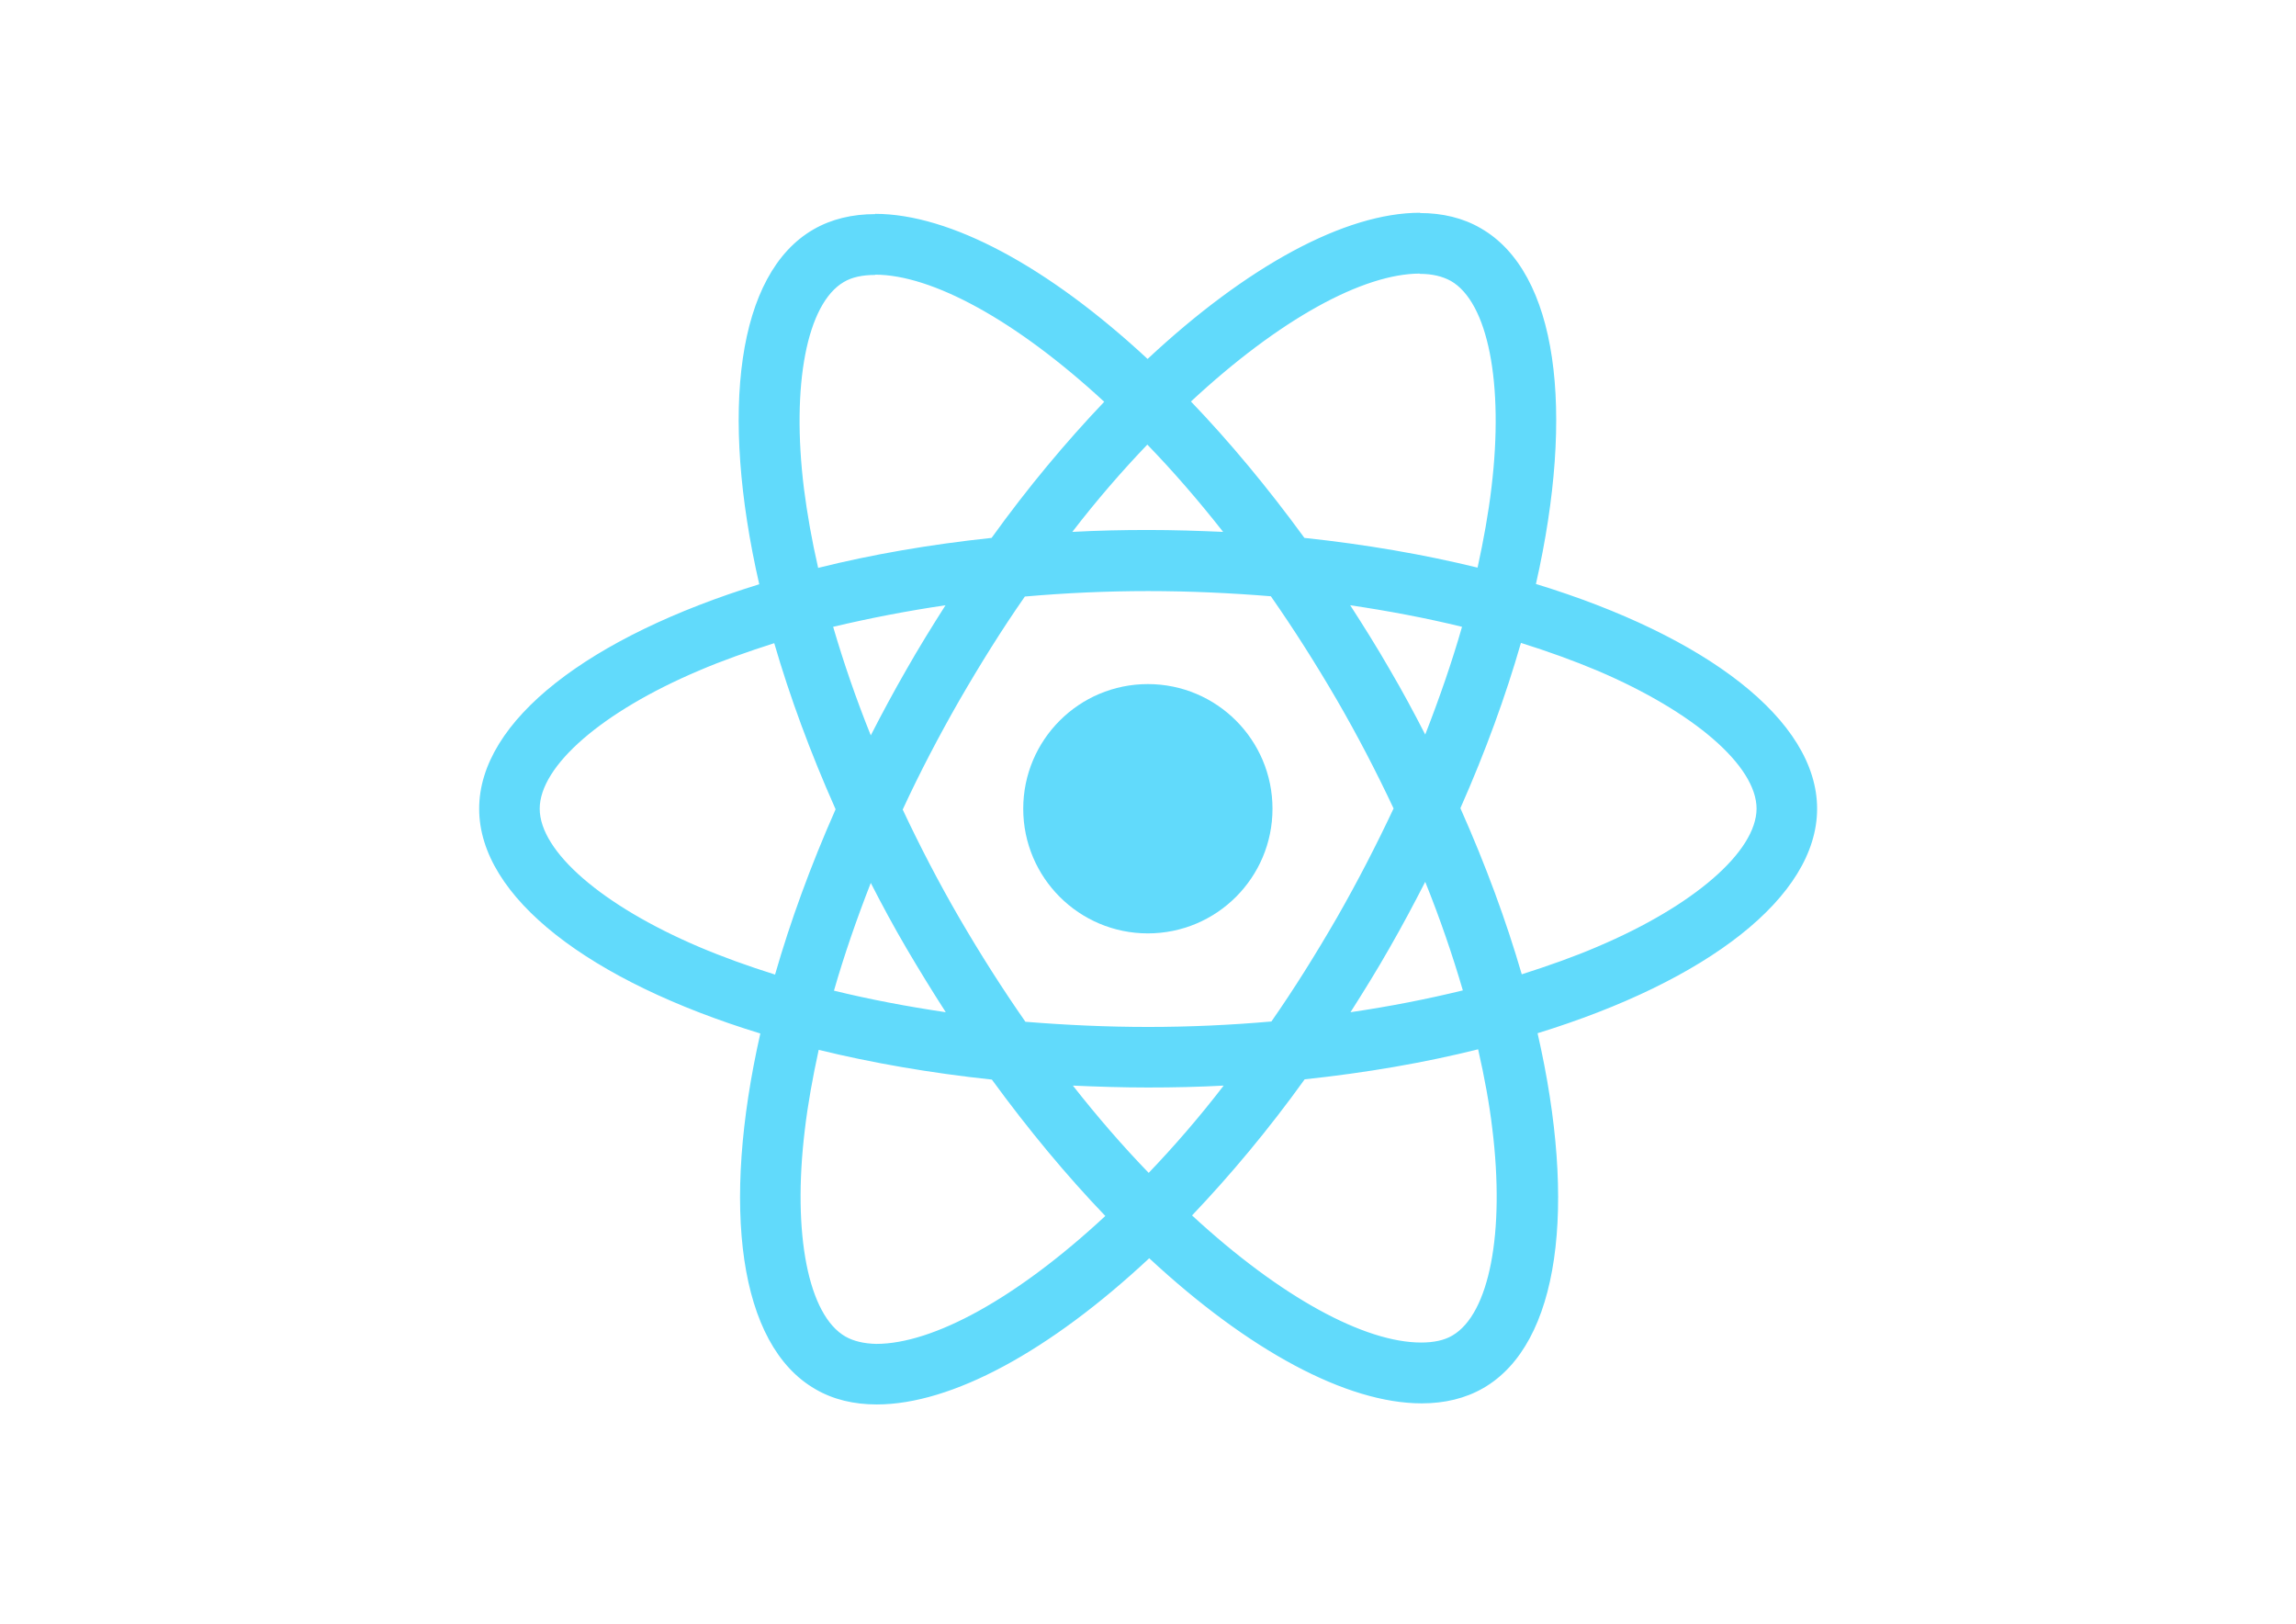
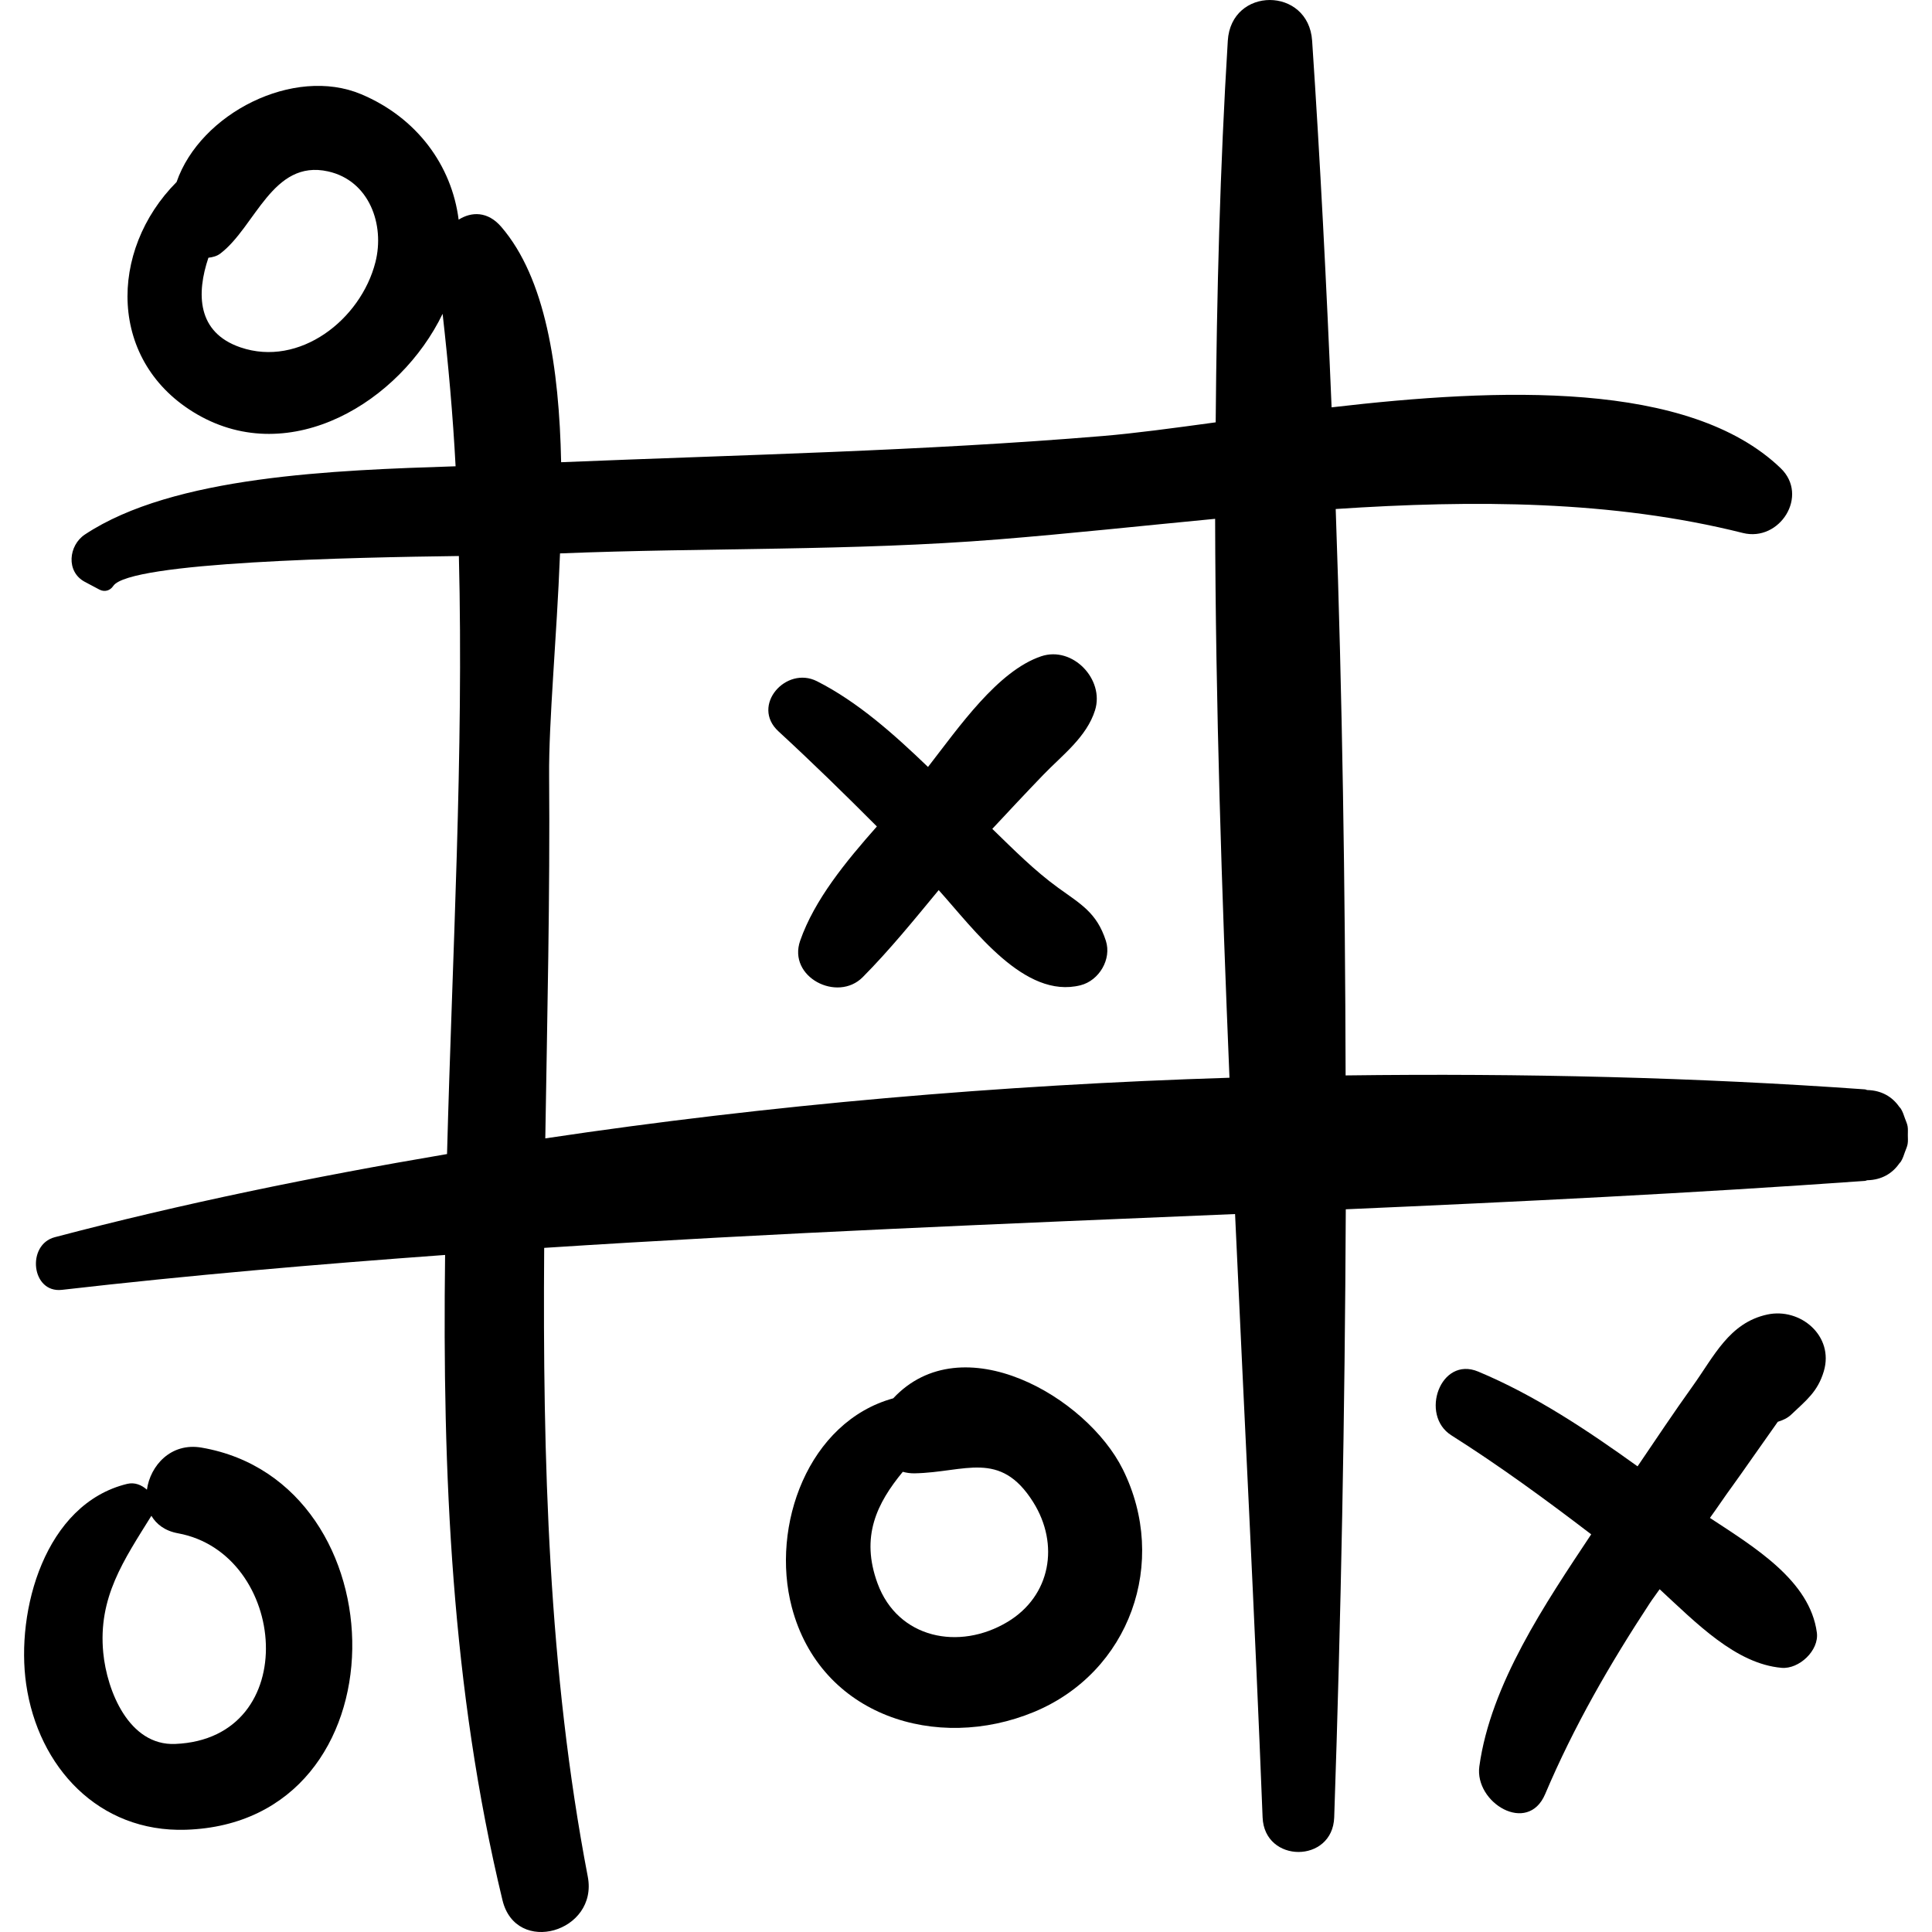
- <svg xmlns="http://www.w3.org/2000/svg" viewBox="0 0 841.9 595.3">
-   <g fill="#61DAFB">
-     <path d="M666.3 296.5c0-32.5-40.7-63.3-103.1-82.4 14.4-63.6 8-114.2-20.2-130.4-6.5-3.8-14.1-5.6-22.4-5.6v22.3c4.6 0 8.3.9 11.4 2.6 13.6 7.8 19.5 37.5 14.9 75.7-1.1 9.4-2.9 19.3-5.1 29.4-19.6-4.8-41-8.5-63.5-10.9-13.5-18.5-27.5-35.3-41.6-50 32.6-30.3 63.2-46.9 84-46.9V78c-27.5 0-63.5 19.6-99.9 53.6-36.4-33.8-72.4-53.2-99.9-53.2v22.3c20.7 0 51.4 16.5 84 46.6-14 14.7-28 31.4-41.3 49.9-22.6 2.4-44 6.1-63.6 11-2.3-10-4-19.7-5.2-29-4.7-38.2 1.1-67.9 14.6-75.8 3-1.8 6.9-2.6 11.5-2.6V78.5c-8.4 0-16 1.8-22.6 5.6-28.1 16.2-34.4 66.7-19.9 130.1-62.2 19.2-102.7 49.9-102.7 82.3 0 32.5 40.7 63.3 103.1 82.4-14.4 63.6-8 114.2 20.2 130.4 6.5 3.8 14.1 5.6 22.5 5.6 27.5 0 63.5-19.6 99.9-53.6 36.4 33.8 72.4 53.2 99.9 53.2 8.4 0 16-1.8 22.6-5.6 28.1-16.2 34.4-66.7 19.9-130.1 62-19.1 102.5-49.9 102.5-82.3zm-130.2-66.7c-3.7 12.9-8.3 26.2-13.5 39.5-4.1-8-8.4-16-13.1-24-4.6-8-9.5-15.8-14.4-23.4 14.2 2.1 27.9 4.7 41 7.9zm-45.8 106.5c-7.8 13.5-15.8 26.3-24.1 38.2-14.9 1.3-30 2-45.2 2-15.1 0-30.2-.7-45-1.9-8.3-11.9-16.4-24.6-24.2-38-7.6-13.1-14.5-26.4-20.8-39.8 6.2-13.4 13.2-26.8 20.7-39.9 7.8-13.5 15.8-26.3 24.1-38.2 14.9-1.3 30-2 45.2-2 15.1 0 30.2.7 45 1.9 8.3 11.9 16.4 24.6 24.2 38 7.6 13.1 14.5 26.4 20.8 39.8-6.3 13.4-13.2 26.8-20.7 39.9zm32.3-13c5.4 13.4 10 26.8 13.8 39.8-13.1 3.2-26.9 5.9-41.2 8 4.9-7.7 9.8-15.6 14.4-23.7 4.6-8 8.9-16.1 13-24.1zM421.2 430c-9.3-9.6-18.6-20.3-27.8-32 9 .4 18.2.7 27.5.7 9.4 0 18.7-.2 27.8-.7-9 11.7-18.3 22.4-27.5 32zm-74.4-58.9c-14.2-2.1-27.9-4.7-41-7.9 3.7-12.9 8.3-26.2 13.5-39.5 4.1 8 8.4 16 13.1 24 4.7 8 9.5 15.8 14.4 23.4zM420.7 163c9.3 9.6 18.6 20.3 27.8 32-9-.4-18.2-.7-27.5-.7-9.4 0-18.7.2-27.8.7 9-11.7 18.3-22.4 27.5-32zm-74 58.9c-4.9 7.7-9.8 15.6-14.4 23.7-4.6 8-8.9 16-13 24-5.4-13.4-10-26.8-13.8-39.8 13.1-3.1 26.9-5.8 41.2-7.9zm-90.5 125.2c-35.4-15.1-58.3-34.9-58.3-50.6 0-15.7 22.9-35.6 58.3-50.6 8.6-3.7 18-7 27.7-10.1 5.7 19.6 13.2 40 22.5 60.9-9.2 20.8-16.6 41.1-22.2 60.6-9.9-3.1-19.3-6.5-28-10.2zM310 490c-13.6-7.8-19.5-37.5-14.9-75.7 1.1-9.4 2.9-19.3 5.1-29.4 19.6 4.8 41 8.5 63.5 10.9 13.5 18.5 27.5 35.3 41.6 50-32.6 30.3-63.2 46.9-84 46.9-4.5-.1-8.3-1-11.3-2.7zm237.2-76.2c4.7 38.2-1.1 67.9-14.6 75.8-3 1.8-6.9 2.6-11.5 2.6-20.7 0-51.4-16.5-84-46.6 14-14.7 28-31.4 41.3-49.9 22.6-2.4 44-6.1 63.6-11 2.3 10.1 4.1 19.8 5.2 29.1zm38.5-66.7c-8.6 3.7-18 7-27.7 10.1-5.7-19.6-13.2-40-22.5-60.9 9.2-20.8 16.6-41.1 22.2-60.6 9.9 3.1 19.3 6.5 28.1 10.2 35.4 15.1 58.3 34.9 58.3 50.6-.1 15.7-23 35.6-58.4 50.6zM320.8 78.4z" />
-     <circle cx="420.9" cy="296.5" r="45.7" />
-     <path d="M520.5 78.1z" />
+ <svg xmlns="http://www.w3.org/2000/svg" version="1.1" id="Capa_1" x="0px" y="0px" width="188.157px" height="188.157px" viewBox="0 0 188.157 188.157" style="enable-background:new 0 0 188.157 188.157;" xml:space="preserve">
+   <g>
+     <g>
+       <path d="M185.782,109.693c-0.046-0.27-0.163-0.505-0.255-0.762c-0.114-0.333-0.221-0.656-0.402-0.952    c-0.046-0.07-0.111-0.125-0.162-0.192c-0.676-0.975-1.728-1.597-3.102-1.627c-0.089-0.01-0.144-0.059-0.236-0.066    c-16.329-1.166-33.345-1.582-50.576-1.359c-0.048-18.401-0.318-36.825-0.965-55.162c13.467-0.895,26.958-0.854,39.653,2.333    c3.585,0.9,6.476-3.63,3.676-6.315c-8.917-8.553-27.395-7.821-43.729-5.92c-0.499-11.954-1.104-23.874-1.896-35.702    c-0.354-5.283-7.887-5.299-8.213,0c-0.758,12.308-1.078,24.715-1.18,37.162c-4.157,0.569-7.912,1.075-10.992,1.331    c-17.578,1.464-35.146,1.827-52.754,2.553c-0.191-9.247-1.526-17.933-5.836-22.929c-1.316-1.525-2.895-1.483-4.146-0.693    c-0.674-5.299-4.079-9.939-9.487-12.215c-6.562-2.762-15.672,1.853-17.983,8.549c-6.646,6.68-6.712,17.588,2.018,22.635    c9.107,5.265,19.756-1.233,23.891-9.8c0.558,4.933,1.002,9.879,1.264,14.849c-11.786,0.385-27.471,0.924-36.102,6.645    c-1.591,1.055-1.868,3.624,0,4.614l1.414,0.75c0.494,0.262,1.044,0.109,1.349-0.354c1.549-2.347,23.449-2.782,33.659-2.916    c0.478,19.31-0.639,38.816-1.153,58.243c-13.071,2.216-25.903,4.854-38.203,8.098c-2.779,0.732-2.286,5.469,0.694,5.127    c12.457-1.43,24.892-2.494,37.32-3.399c-0.27,21.219,0.622,42.286,5.588,62.838c1.317,5.449,9.342,3.103,8.308-2.291    c-3.839-20.01-4.396-40.614-4.246-61.236c22.44-1.454,44.854-2.353,67.285-3.294c0.897,19.696,1.923,39.337,2.681,58.756    c0.175,4.491,6.819,4.498,6.974,0c0.667-19.58,1.039-39.374,1.128-59.22c16.834-0.735,33.681-1.56,50.562-2.765    c0.093-0.007,0.146-0.055,0.235-0.064c1.375-0.03,2.428-0.652,3.104-1.628c0.051-0.067,0.114-0.12,0.16-0.189    c0.183-0.297,0.288-0.621,0.403-0.955c0.091-0.256,0.209-0.492,0.254-0.761c0.049-0.285,0.019-0.568,0.02-0.857    C185.799,110.261,185.831,109.979,185.782,109.693z M36.562,25.534c-1.43,5.617-7.405,10.256-13.144,8.296    c-4.25-1.451-4.293-5.253-3.121-8.729c0.413-0.049,0.821-0.149,1.164-0.41c3.426-2.61,5.074-9.204,10.49-7.998    C35.972,17.588,37.49,21.887,36.562,25.534z M53.106,110.866c0.188-11.822,0.465-23.62,0.373-35.279    c-0.043-5.397,0.737-13.376,1.061-21.691c14.232-0.573,28.49-0.224,42.707-1.367c6.869-0.552,13.948-1.319,21.094-2.001    c0.042,18.098,0.646,36.278,1.397,54.433C97.455,105.658,74.979,107.593,53.106,110.866z" />
+       <path d="M107.699,91.619c-0.89-2.746-2.446-3.568-4.668-5.176c-2.288-1.656-4.343-3.731-6.392-5.72    c1.643-1.759,3.285-3.517,4.954-5.25c1.855-1.926,4.236-3.686,5.054-6.308c0.937-3.006-2.188-6.281-5.249-5.249    c-4.231,1.427-7.993,6.882-11.019,10.778c-3.334-3.203-6.84-6.335-10.811-8.348c-3.029-1.535-6.465,2.38-3.76,4.873    c3.285,3.027,6.458,6.125,9.591,9.271c-3.02,3.418-6.073,7.123-7.471,11.125c-1.236,3.538,3.625,6.038,6.095,3.548    c2.617-2.638,4.995-5.571,7.395-8.475c3.465,3.842,8.353,10.65,13.82,9.265C107.037,95.497,108.282,93.42,107.699,91.619z" />
+       <path d="M173.139,138.468c0.474-0.146,0.935-0.348,1.297-0.691c1.462-1.391,2.592-2.231,3.185-4.232    c1.019-3.435-2.286-6.226-5.52-5.52c-3.697,0.807-5.171,4.067-7.254,6.971c-1.842,2.567-3.589,5.199-5.365,7.811    c-4.905-3.524-10.001-6.925-15.521-9.229c-3.685-1.539-5.722,4.238-2.616,6.205c4.708,2.98,9.199,6.266,13.622,9.646    c-4.483,6.748-9.789,14.587-10.894,22.596c-0.488,3.533,4.711,6.705,6.409,2.702c2.795-6.592,6.285-12.646,10.214-18.629    c0.297-0.451,0.633-0.877,0.935-1.324c3.553,3.273,7.403,7.264,11.879,7.656c1.691,0.148,3.665-1.683,3.433-3.432    c-0.672-5.042-6.022-8.283-10.414-11.168c0.746-1.028,1.444-2.09,2.196-3.113C169.57,143.56,171.715,140.463,173.139,138.468z" />
+       <path d="M109.347,143.093c-3.517-7.066-15.642-14.095-22.356-6.911c-8.279,2.289-11.957,12.419-9.88,20.332    c2.789,10.625,14.137,14.123,23.576,10.218C110.037,162.862,113.85,152.142,109.347,143.093z M98.125,157.956    c-4.721,2.835-10.687,1.618-12.659-3.745c-1.68-4.567-0.064-7.809,2.456-10.872c0.352,0.095,0.73,0.156,1.154,0.148    c4.908-0.092,8.314-2.323,11.537,2.788C103.213,150.404,102.331,155.43,98.125,157.956z" />
+       <path d="M19.632,140.983c-3.004-0.518-5.003,1.772-5.324,4.098c-0.507-0.456-1.184-0.745-1.92-0.567    c-8.019,1.942-10.875,12.357-9.838,19.518c1.168,8.07,7.062,14.438,15.547,14.167C39.656,177.509,39.252,144.363,19.632,140.983z     M17.065,169.843c-4.518,0.188-6.651-5.185-7.008-8.872c-0.523-5.404,2.002-9.022,4.686-13.348    c0.488,0.816,1.306,1.468,2.59,1.703C28.007,151.279,29.573,169.323,17.065,169.843z" />
+     </g>
  </g>
+   <g>
+ </g>
+   <g>
+ </g>
+   <g>
+ </g>
+   <g>
+ </g>
+   <g>
+ </g>
+   <g>
+ </g>
+   <g>
+ </g>
+   <g>
+ </g>
+   <g>
+ </g>
+   <g>
+ </g>
+   <g>
+ </g>
+   <g>
+ </g>
+   <g>
+ </g>
+   <g>
+ </g>
+   <g>
+ </g>
</svg>
